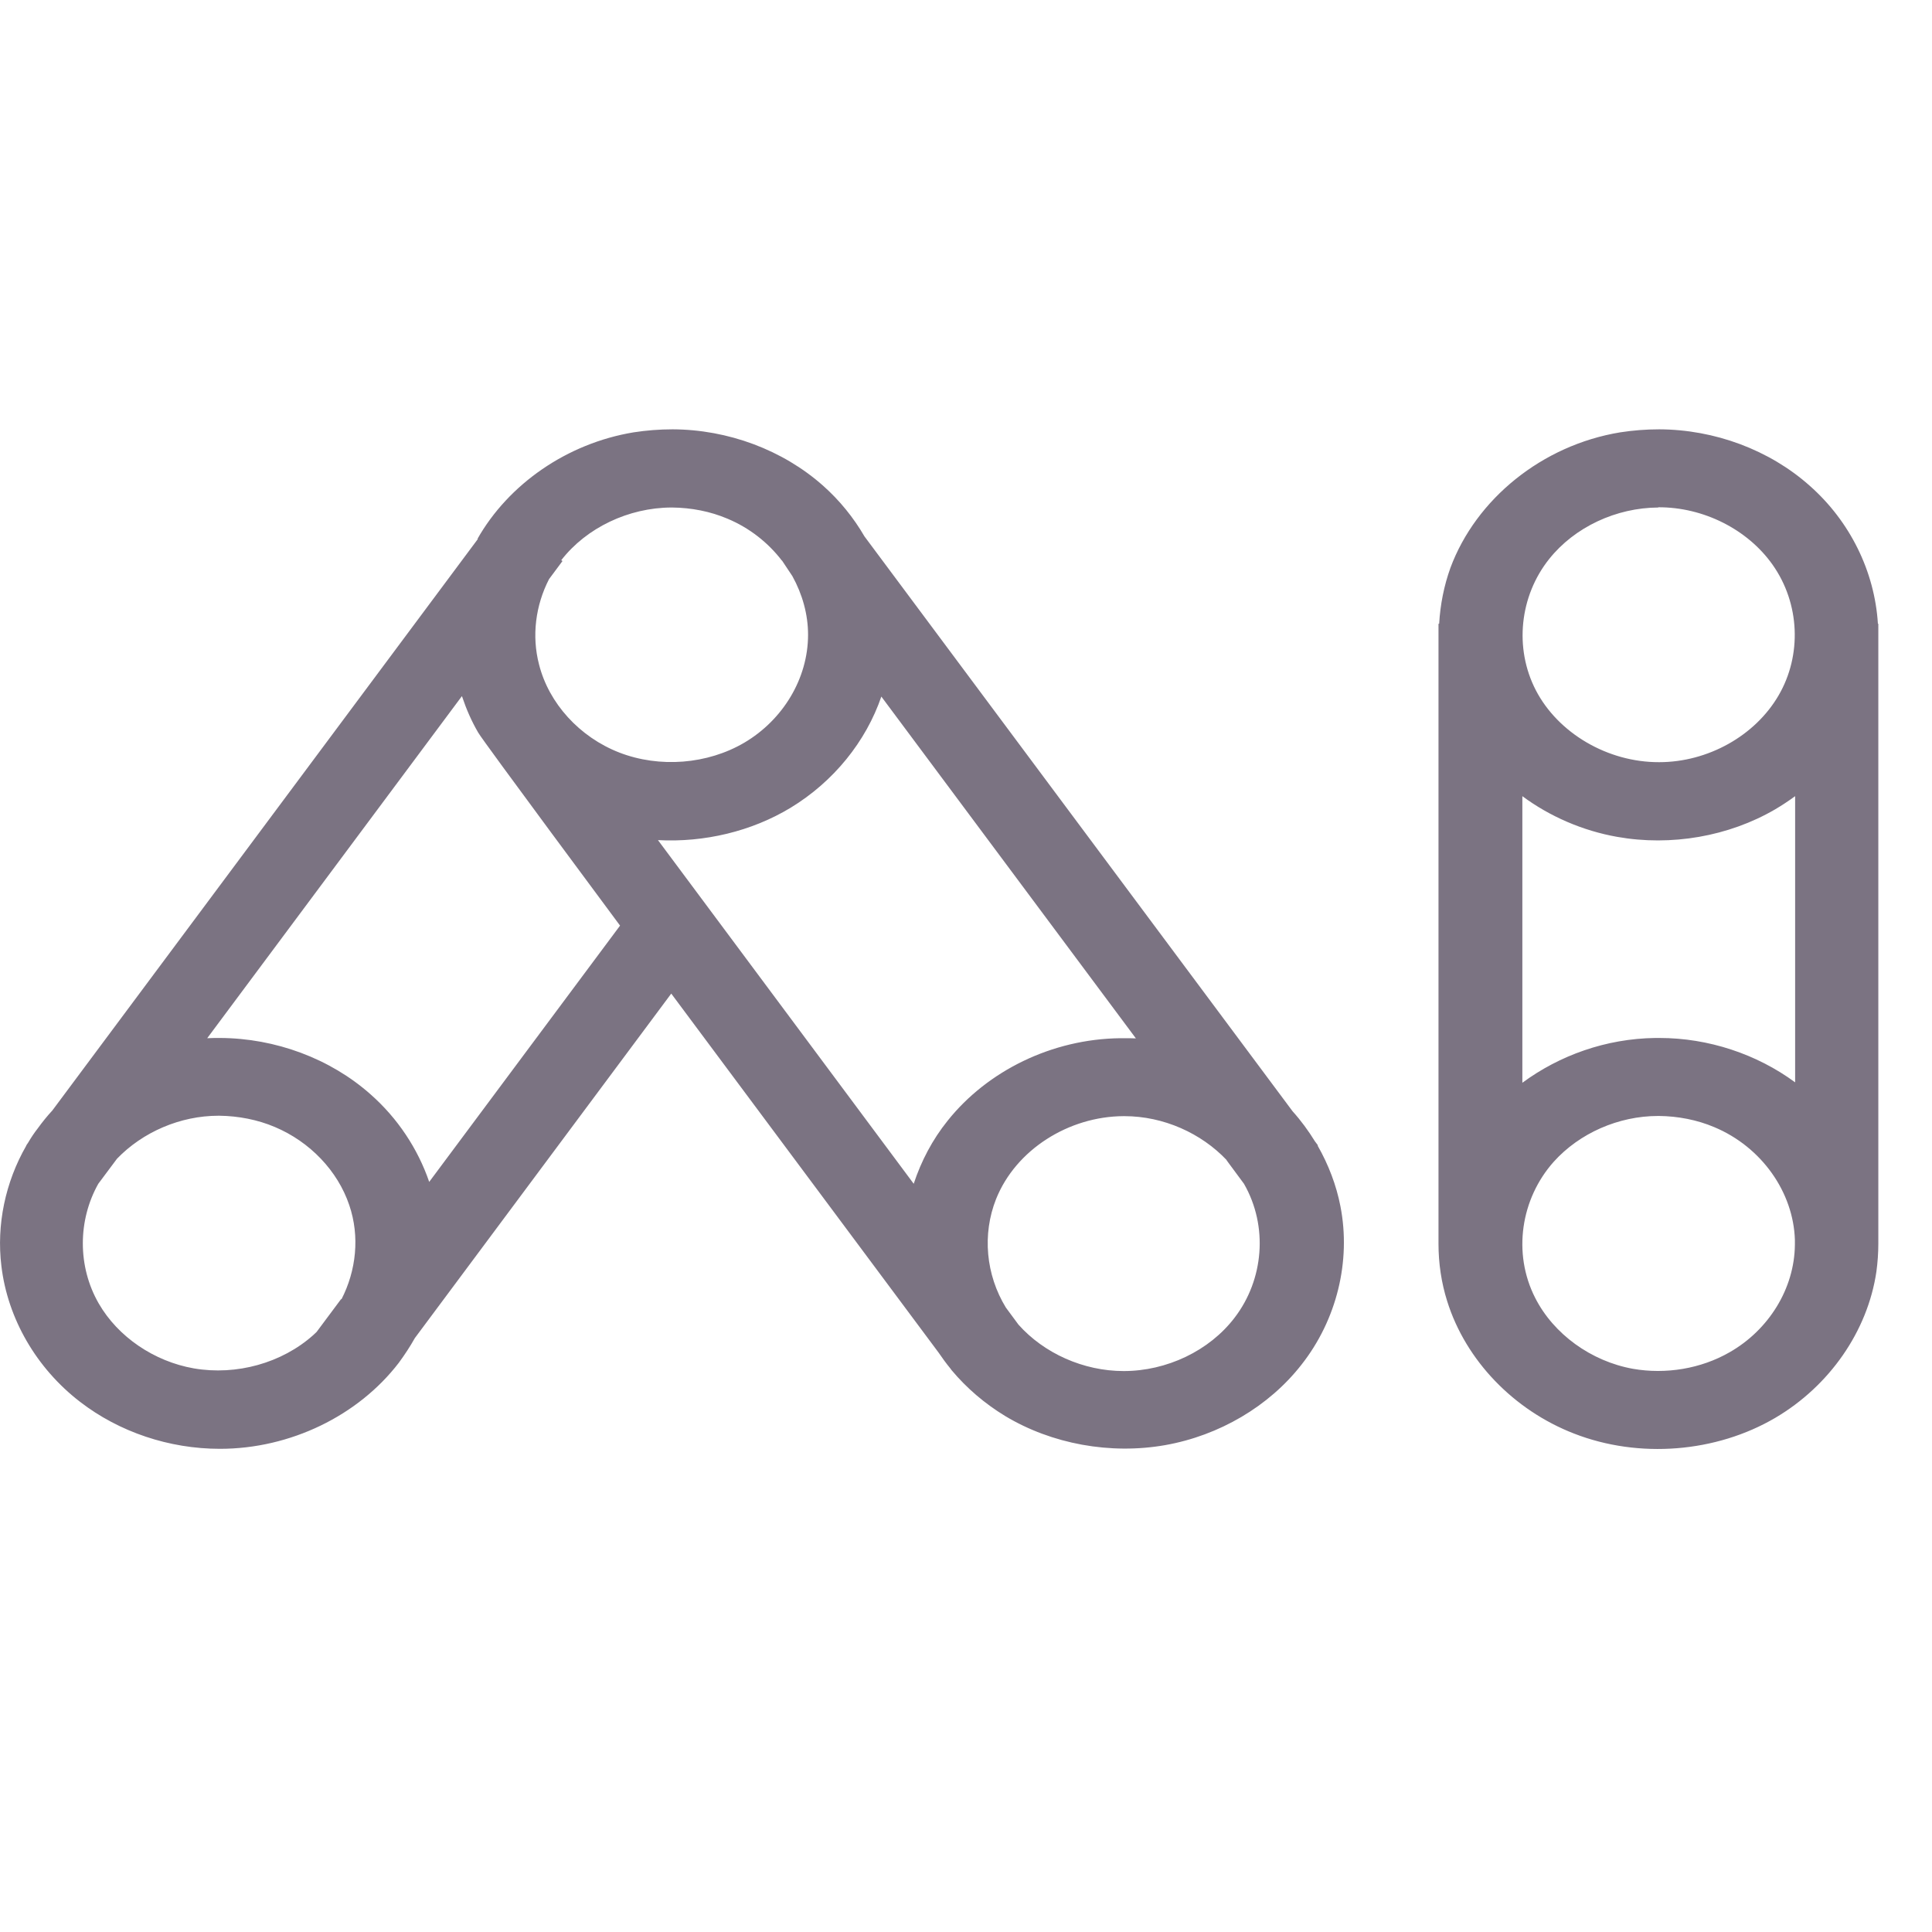
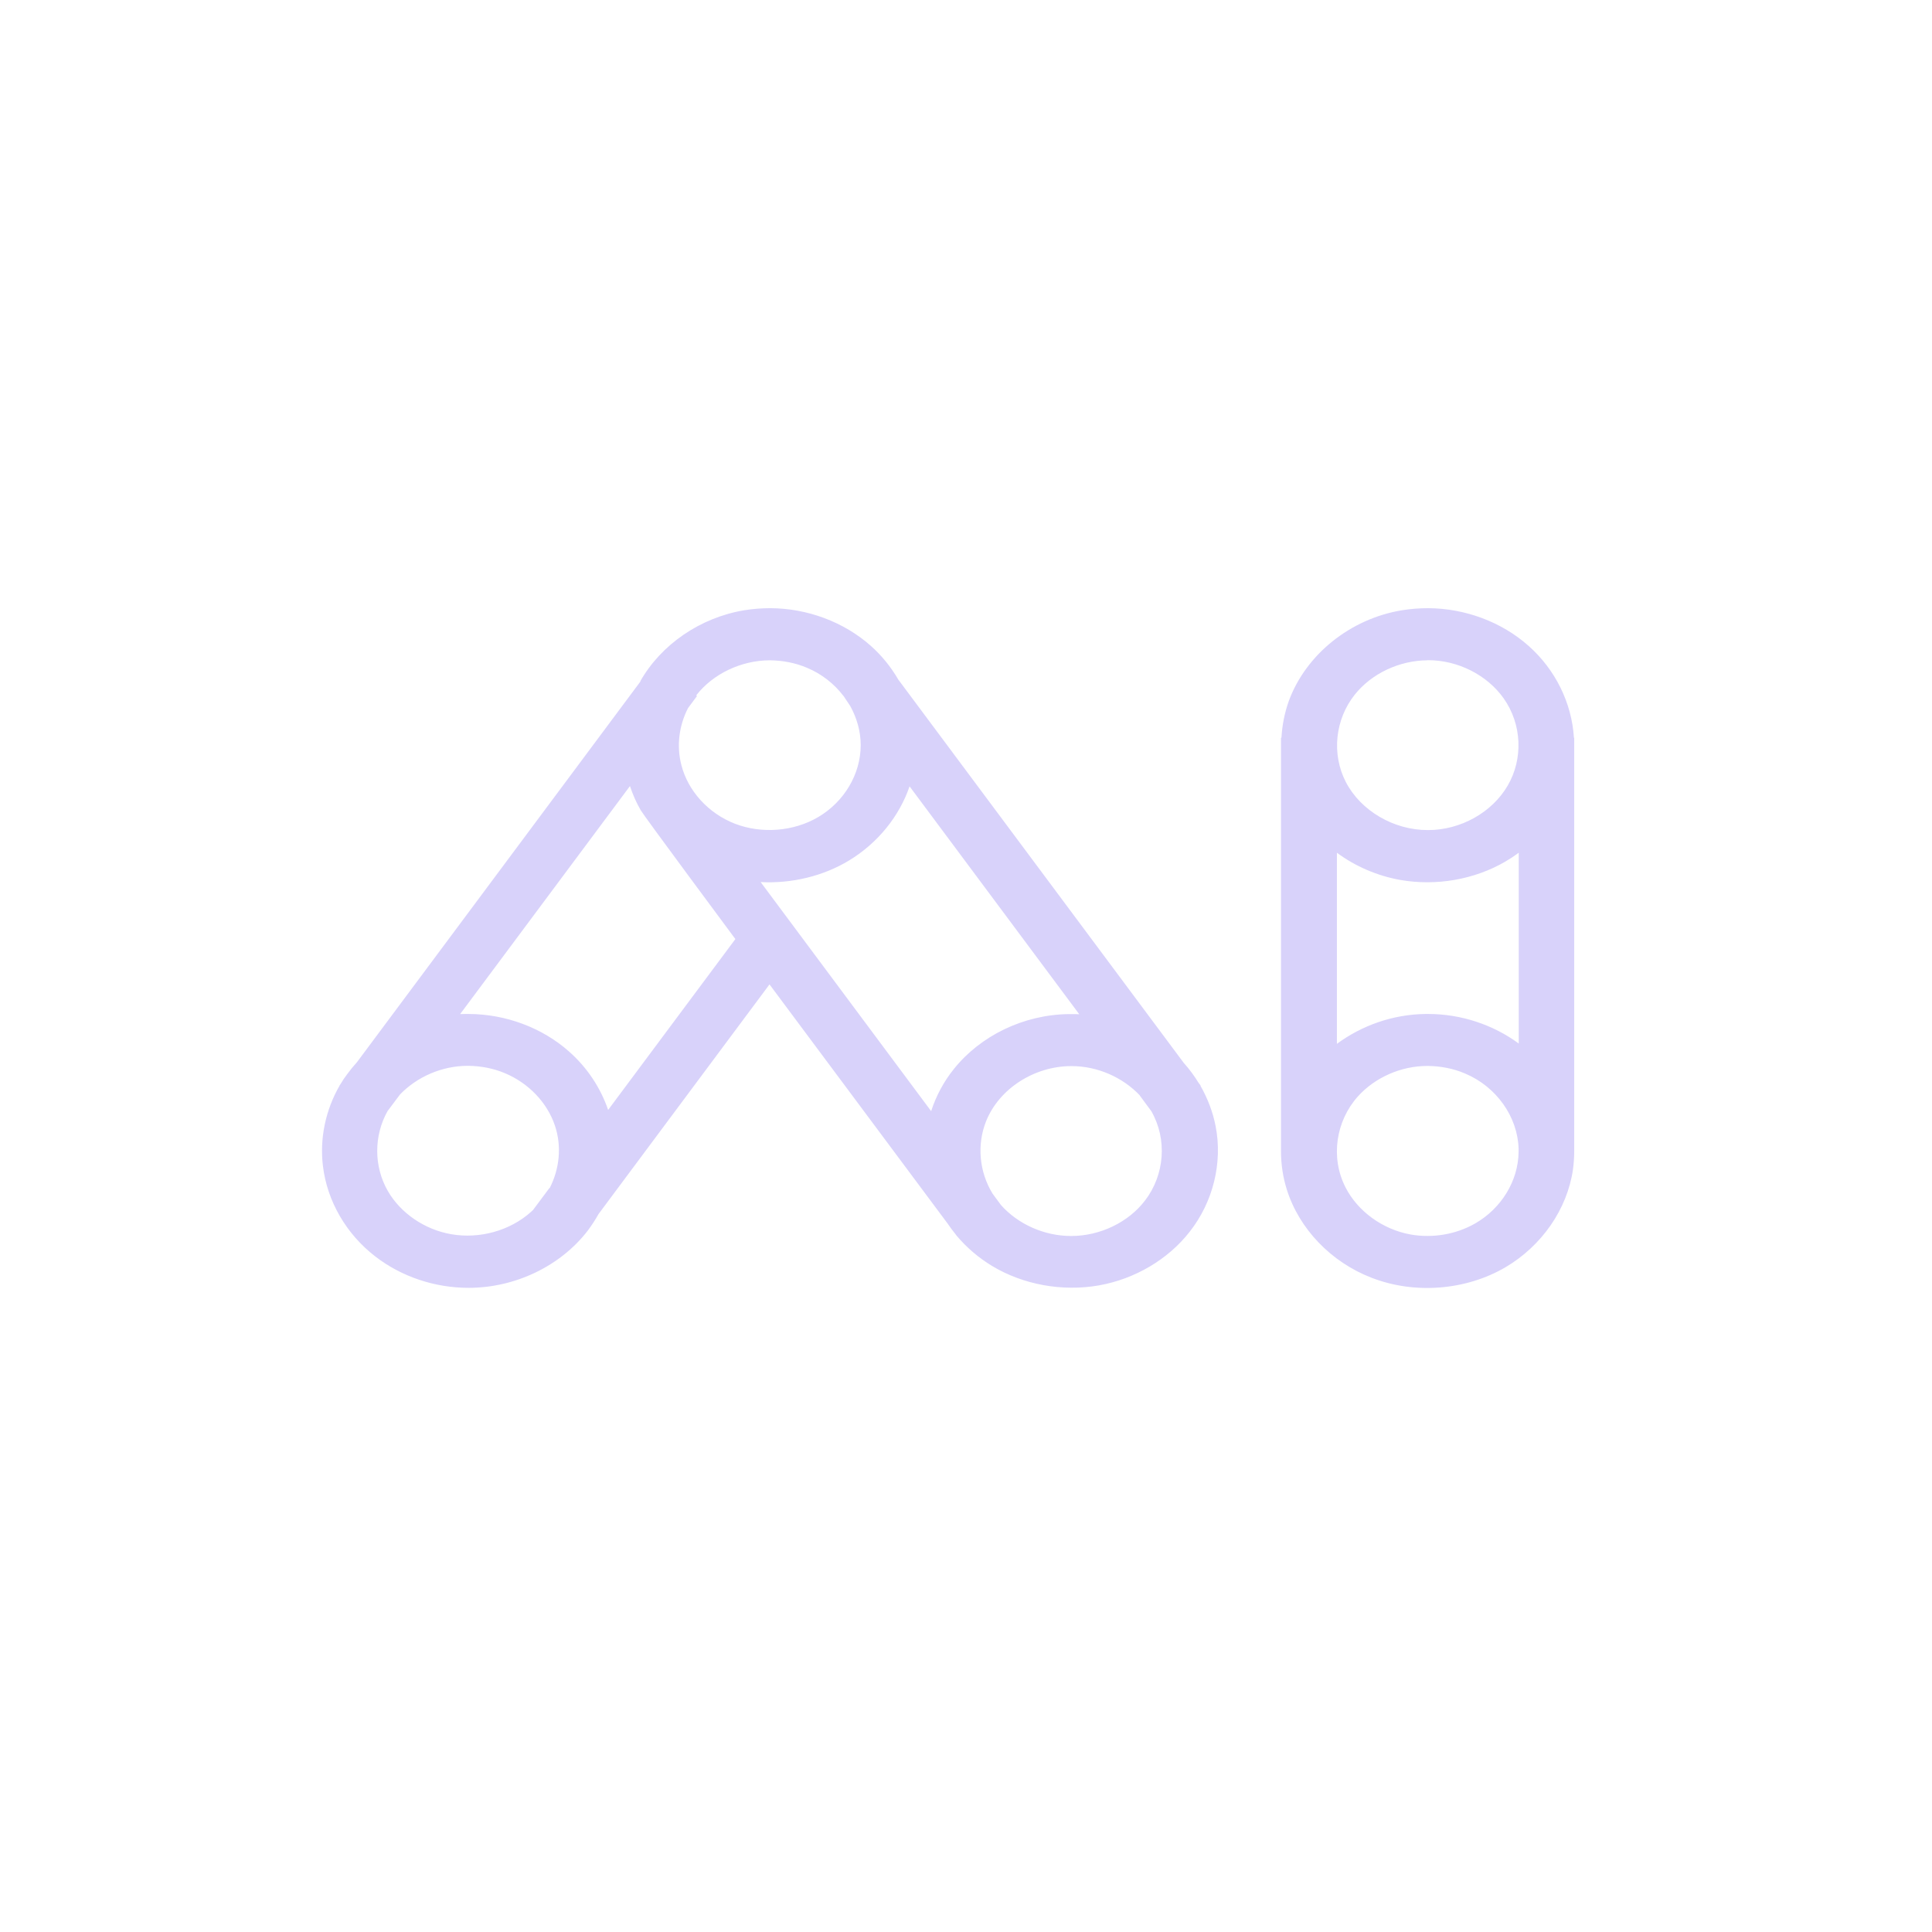
- <svg xmlns="http://www.w3.org/2000/svg" width="32" height="32" viewBox="0 0 32 32" fill="none">
-   <path d="M12.951 9.286C12.724 8.989 12.413 8.743 12.049 8.591C11.764 8.47 11.45 8.409 11.132 8.406H11.118C10.414 8.409 9.714 8.739 9.296 9.279L9.317 9.292L9.094 9.592C8.87 10.027 8.805 10.533 8.928 11.005C9.09 11.649 9.599 12.209 10.259 12.465C10.923 12.722 11.717 12.661 12.33 12.3C12.969 11.922 13.384 11.238 13.384 10.513C13.384 10.176 13.29 9.842 13.124 9.542L12.951 9.282V9.286ZM27.467 8.406C26.77 8.409 26.081 8.729 25.659 9.259C25.172 9.869 25.075 10.732 25.439 11.434C25.807 12.142 26.626 12.627 27.481 12.624C28.286 12.624 29.069 12.189 29.459 11.518C29.845 10.857 29.816 9.997 29.357 9.35C28.946 8.77 28.217 8.399 27.467 8.402V8.406ZM25.215 13.183V17.934C25.832 17.479 26.601 17.203 27.416 17.192H27.485C28.297 17.192 29.098 17.459 29.733 17.927V13.187C29.628 13.264 29.516 13.338 29.401 13.406C28.632 13.854 27.68 14.02 26.785 13.861C26.215 13.76 25.67 13.524 25.215 13.187V13.183ZM7.65 11.531L3.432 17.196C3.504 17.192 3.573 17.192 3.645 17.192C4.562 17.196 5.471 17.533 6.139 18.127C6.586 18.521 6.921 19.027 7.109 19.576L10.27 15.331C10.27 15.331 7.997 12.27 7.921 12.135C7.809 11.943 7.723 11.744 7.654 11.538L7.65 11.531ZM14.6 11.531C14.344 12.283 13.806 12.947 13.095 13.379C12.449 13.77 11.666 13.956 10.898 13.915L15.134 19.607C15.257 19.232 15.444 18.875 15.697 18.561C16.357 17.735 17.425 17.209 18.554 17.196H18.623C18.688 17.196 18.749 17.196 18.814 17.199L14.596 11.535L14.6 11.531ZM5.655 21.522C5.9 21.046 5.962 20.48 5.785 19.961C5.594 19.394 5.135 18.912 4.551 18.666C4.266 18.545 3.948 18.484 3.634 18.48H3.62C2.985 18.48 2.364 18.75 1.938 19.192L1.628 19.607C1.289 20.21 1.282 20.976 1.635 21.589C1.953 22.142 2.552 22.55 3.212 22.665C3.916 22.786 4.67 22.577 5.19 22.112C5.208 22.095 5.226 22.078 5.244 22.061L5.651 21.515L5.655 21.522ZM29.729 20.534C29.704 19.752 29.184 19 28.394 18.669C28.109 18.548 27.791 18.487 27.478 18.484H27.463C26.806 18.484 26.16 18.77 25.735 19.242C25.19 19.853 25.049 20.756 25.428 21.498C25.731 22.095 26.352 22.547 27.048 22.672C27.59 22.766 28.17 22.672 28.647 22.398C29.296 22.028 29.722 21.343 29.729 20.618V20.598V20.537V20.534ZM20.319 19.216C19.897 18.77 19.273 18.487 18.623 18.487H18.609C17.703 18.491 16.826 19.04 16.498 19.86C16.267 20.443 16.328 21.114 16.66 21.657L16.869 21.94C17.292 22.415 17.945 22.709 18.612 22.709C19.323 22.709 20.03 22.375 20.449 21.825C20.932 21.195 21.008 20.311 20.604 19.607L20.315 19.216H20.319ZM31.111 20.598C31.111 20.753 31.1 20.908 31.079 21.063C30.934 22.048 30.303 22.955 29.404 23.484C28.427 24.058 27.149 24.165 26.07 23.744C25.071 23.356 24.277 22.533 23.97 21.552C23.873 21.245 23.826 20.922 23.826 20.601V10.331H23.837C23.855 10.017 23.916 9.704 24.024 9.404C24.447 8.267 25.54 7.374 26.835 7.161C27.048 7.128 27.265 7.111 27.481 7.111C28.398 7.114 29.307 7.451 29.974 8.045C30.642 8.635 31.05 9.464 31.104 10.331H31.111V20.595V20.598ZM7.907 8.928C8.422 8.018 9.393 7.343 10.494 7.161C10.707 7.128 10.923 7.111 11.14 7.111C12.056 7.114 12.965 7.451 13.633 8.045C13.907 8.288 14.138 8.574 14.318 8.884L21.409 18.406C21.549 18.561 21.672 18.73 21.78 18.905L21.831 18.973H21.823C22.004 19.29 22.134 19.63 22.202 19.981C22.379 20.888 22.141 21.862 21.556 22.604C21.019 23.292 20.196 23.777 19.298 23.936C18.392 24.095 17.422 23.919 16.649 23.454C16.31 23.248 16.011 22.992 15.762 22.695L15.74 22.665C15.671 22.581 15.607 22.493 15.545 22.402L11.118 16.457L6.871 22.163C6.792 22.304 6.701 22.442 6.604 22.574C5.933 23.447 4.811 23.997 3.642 23.997C2.804 23.997 1.975 23.72 1.325 23.218C0.603 22.662 0.127 21.842 0.023 20.969C-0.06 20.288 0.087 19.58 0.437 18.973H0.434L0.466 18.926C0.513 18.845 0.567 18.764 0.625 18.69C0.701 18.585 0.78 18.487 0.867 18.393L7.917 8.925L7.907 8.928Z" fill="#7B7382" />
+ <svg xmlns="http://www.w3.org/2000/svg" width="48" height="48" viewBox="0 0 48 48" fill="none">
+   <path d="M20.951 17.285C20.724 16.988 20.413 16.742 20.049 16.591C19.764 16.469 19.45 16.409 19.132 16.405H19.118C18.414 16.409 17.714 16.739 17.296 17.278L17.317 17.292L17.094 17.592C16.87 18.027 16.805 18.533 16.928 19.005C17.09 19.649 17.599 20.209 18.259 20.465C18.923 20.721 19.717 20.66 20.33 20.299C20.969 19.922 21.384 19.237 21.384 18.512C21.384 18.175 21.29 17.841 21.124 17.541L20.951 17.282V17.285ZM35.467 16.405C34.77 16.409 34.081 16.729 33.659 17.258C33.172 17.869 33.075 18.732 33.439 19.433C33.807 20.141 34.626 20.627 35.481 20.623C36.286 20.623 37.069 20.188 37.459 19.517C37.844 18.856 37.816 17.997 37.357 17.349C36.946 16.769 36.217 16.398 35.467 16.402V16.405ZM33.215 21.183V25.934C33.832 25.479 34.601 25.202 35.416 25.192H35.485C36.297 25.192 37.098 25.458 37.733 25.927V21.186C37.628 21.264 37.516 21.338 37.401 21.405C36.632 21.854 35.68 22.019 34.785 21.861C34.215 21.759 33.67 21.523 33.215 21.186V21.183ZM15.65 19.531L11.432 25.195C11.505 25.192 11.573 25.192 11.645 25.192C12.562 25.195 13.471 25.532 14.139 26.126C14.586 26.52 14.921 27.026 15.109 27.576L18.27 23.331C18.27 23.331 15.997 20.269 15.921 20.134C15.809 19.942 15.723 19.743 15.654 19.538L15.65 19.531ZM22.6 19.531C22.344 20.283 21.806 20.947 21.095 21.378C20.449 21.77 19.666 21.955 18.898 21.915L23.134 27.606C23.256 27.232 23.444 26.875 23.697 26.561C24.357 25.735 25.425 25.209 26.554 25.195H26.623C26.688 25.195 26.749 25.195 26.814 25.199L22.596 19.534L22.6 19.531ZM13.655 29.521C13.9 29.046 13.962 28.48 13.785 27.96C13.594 27.394 13.135 26.912 12.551 26.666C12.266 26.544 11.948 26.483 11.634 26.48H11.62C10.985 26.48 10.364 26.75 9.938 27.192L9.628 27.606C9.289 28.21 9.282 28.975 9.635 29.589C9.953 30.142 10.552 30.55 11.212 30.664C11.916 30.786 12.67 30.577 13.19 30.111C13.207 30.095 13.226 30.078 13.244 30.061L13.651 29.515L13.655 29.521ZM37.729 28.533C37.704 27.751 37.184 26.999 36.394 26.669C36.109 26.547 35.791 26.487 35.478 26.483H35.463C34.806 26.483 34.16 26.77 33.735 27.242C33.19 27.852 33.049 28.756 33.428 29.498C33.731 30.095 34.352 30.546 35.048 30.671C35.59 30.766 36.17 30.671 36.647 30.398C37.296 30.027 37.722 29.343 37.729 28.618V28.598V28.537V28.533ZM28.319 27.215C27.897 26.77 27.273 26.487 26.623 26.487H26.609C25.703 26.49 24.826 27.04 24.498 27.859C24.267 28.442 24.328 29.113 24.66 29.656L24.869 29.939C25.292 30.415 25.945 30.708 26.612 30.708C27.323 30.708 28.03 30.375 28.449 29.825C28.932 29.194 29.008 28.311 28.604 27.606L28.315 27.215H28.319ZM39.111 28.598C39.111 28.753 39.1 28.908 39.079 29.063C38.934 30.047 38.303 30.954 37.404 31.484C36.427 32.057 35.149 32.165 34.07 31.743C33.071 31.356 32.277 30.533 31.97 29.552C31.873 29.245 31.826 28.921 31.826 28.601V18.33H31.837C31.855 18.017 31.916 17.703 32.025 17.403C32.447 16.267 33.54 15.373 34.835 15.161C35.048 15.127 35.265 15.11 35.481 15.11C36.398 15.114 37.307 15.451 37.974 16.044C38.642 16.634 39.05 17.464 39.104 18.33H39.111V28.594V28.598ZM15.906 16.928C16.422 16.017 17.393 15.343 18.494 15.161C18.706 15.127 18.923 15.11 19.14 15.11C20.056 15.114 20.965 15.451 21.633 16.044C21.907 16.287 22.138 16.574 22.318 16.884L29.409 26.406C29.549 26.561 29.672 26.73 29.78 26.905L29.831 26.972H29.823C30.004 27.289 30.134 27.63 30.202 27.98C30.379 28.887 30.141 29.862 29.556 30.604C29.019 31.292 28.196 31.777 27.298 31.936C26.392 32.094 25.422 31.919 24.649 31.453C24.31 31.248 24.011 30.991 23.762 30.695L23.74 30.664C23.671 30.58 23.607 30.492 23.545 30.401L19.118 24.457L14.871 30.162C14.792 30.304 14.701 30.442 14.604 30.573C13.933 31.447 12.811 31.996 11.642 31.996C10.804 31.996 9.975 31.72 9.325 31.217C8.603 30.661 8.127 29.842 8.023 28.968C7.94 28.287 8.087 27.579 8.437 26.972H8.434L8.466 26.925C8.513 26.844 8.567 26.763 8.625 26.689C8.701 26.584 8.78 26.487 8.867 26.392L15.917 16.924L15.906 16.928Z" fill="#D8D2FA" />
</svg>
